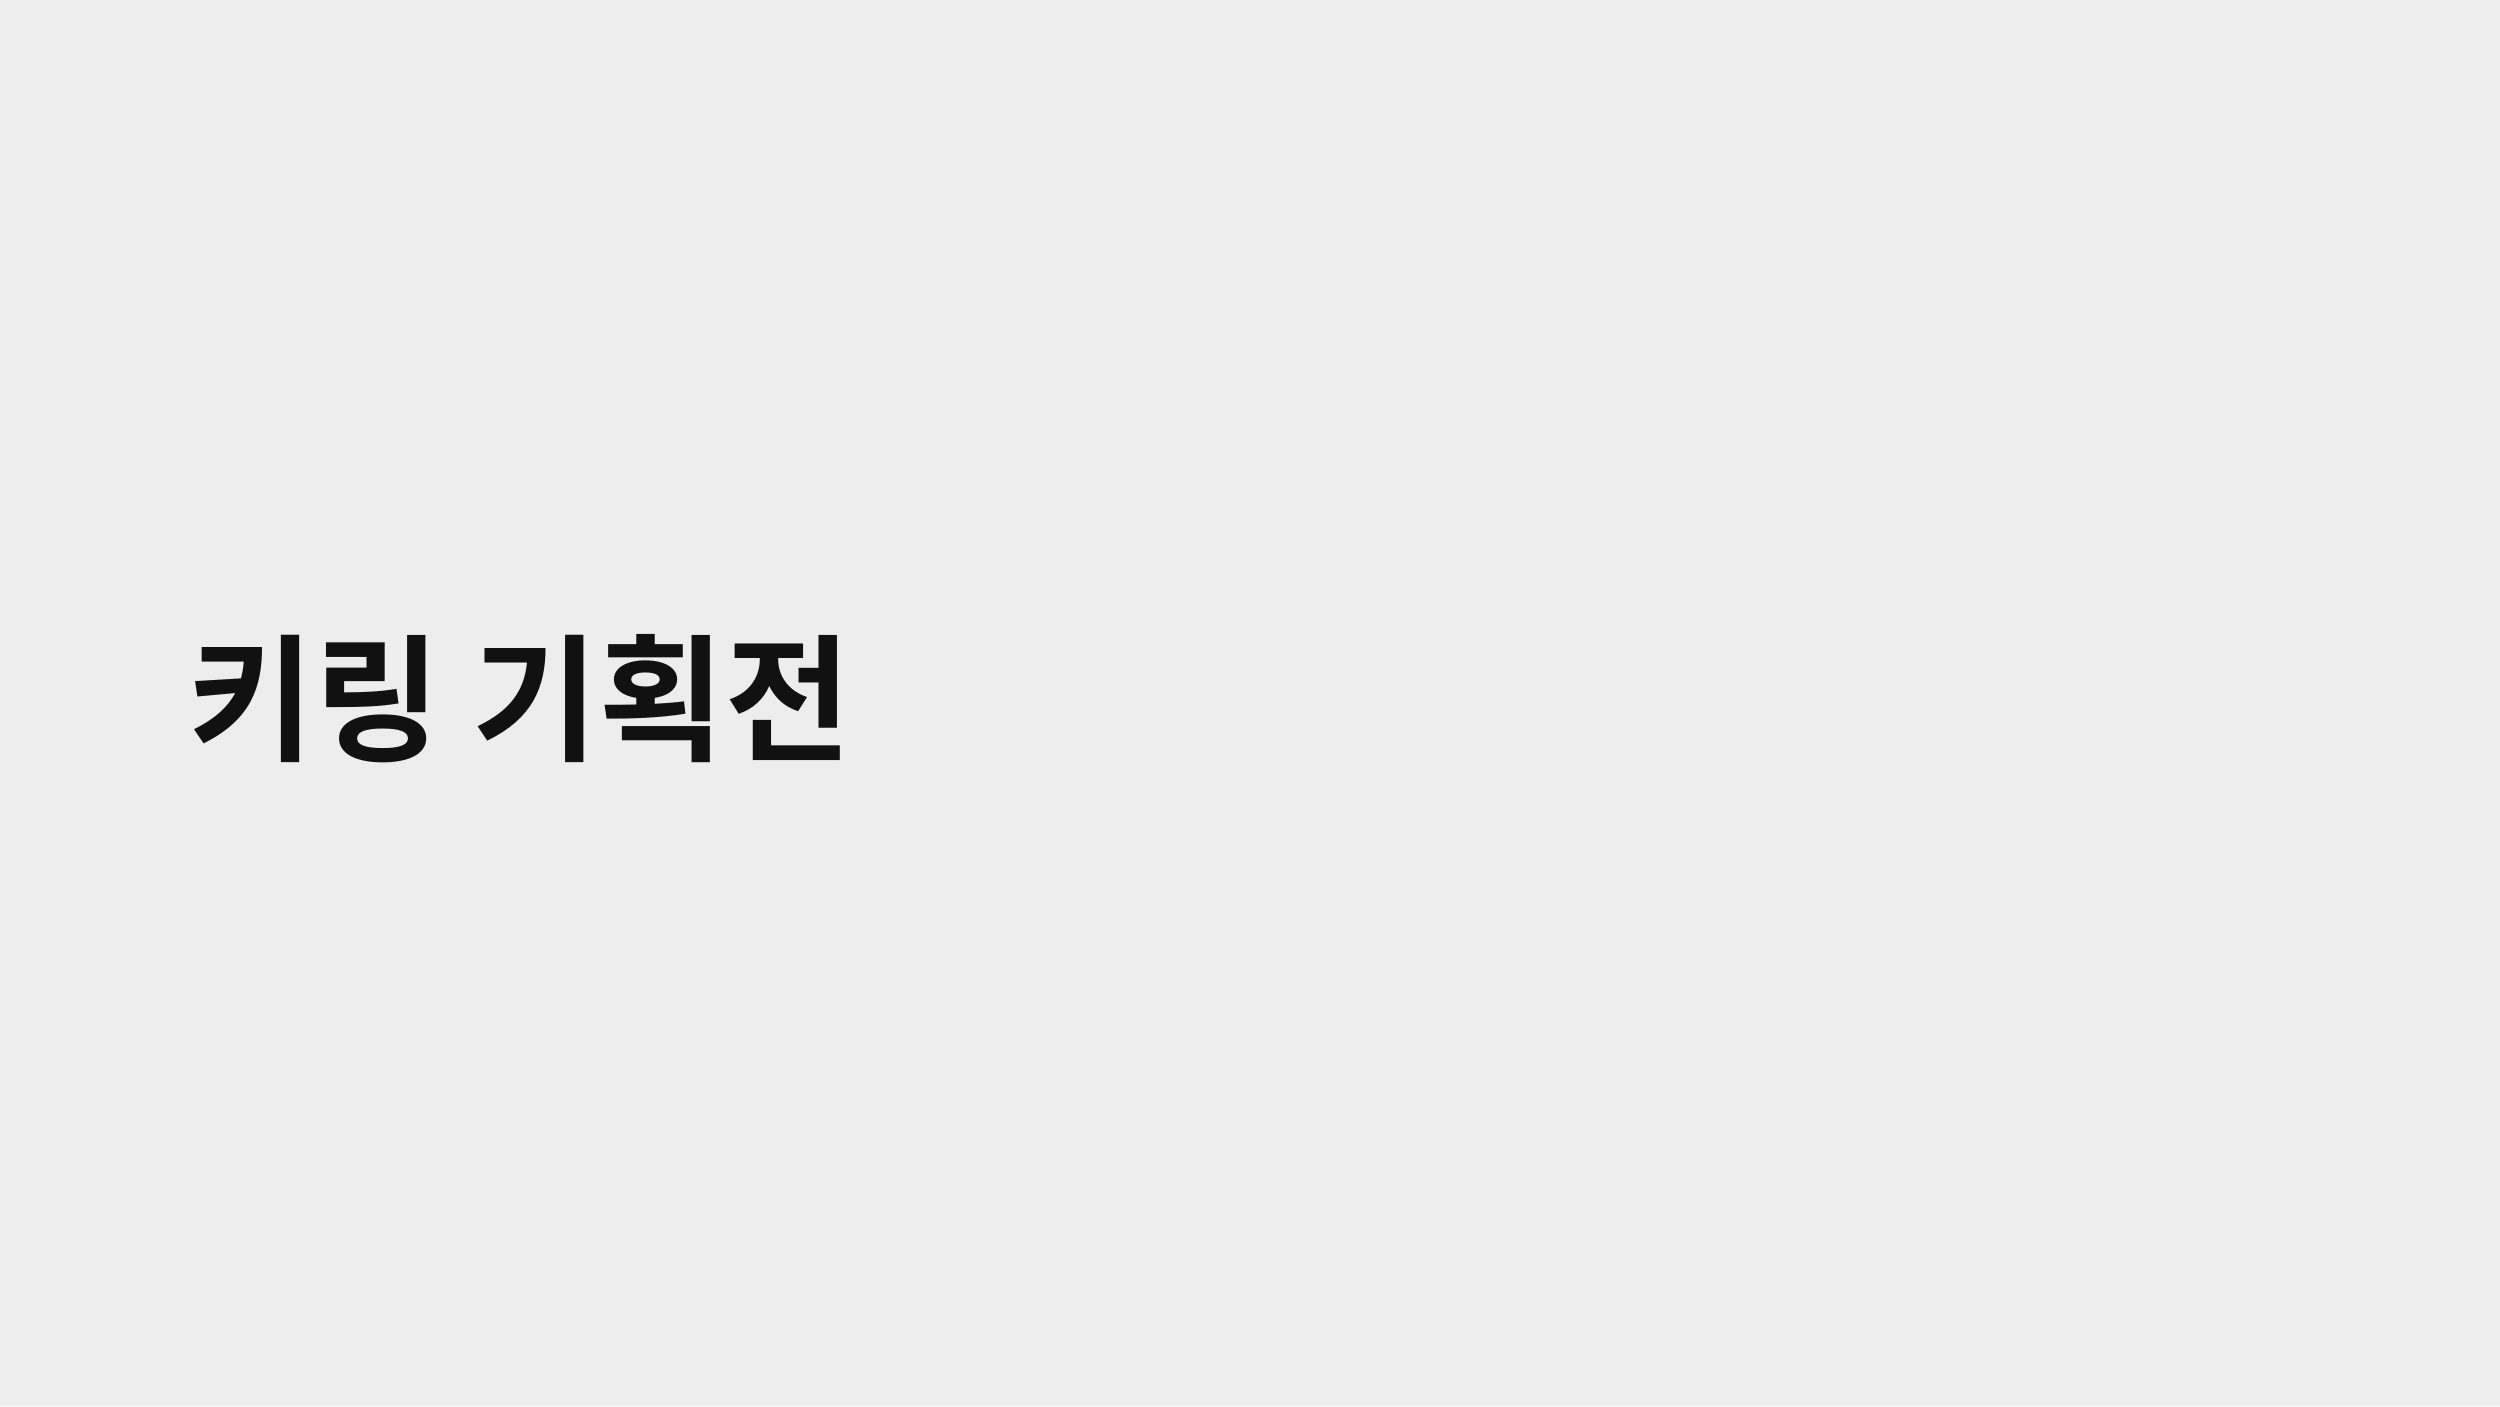
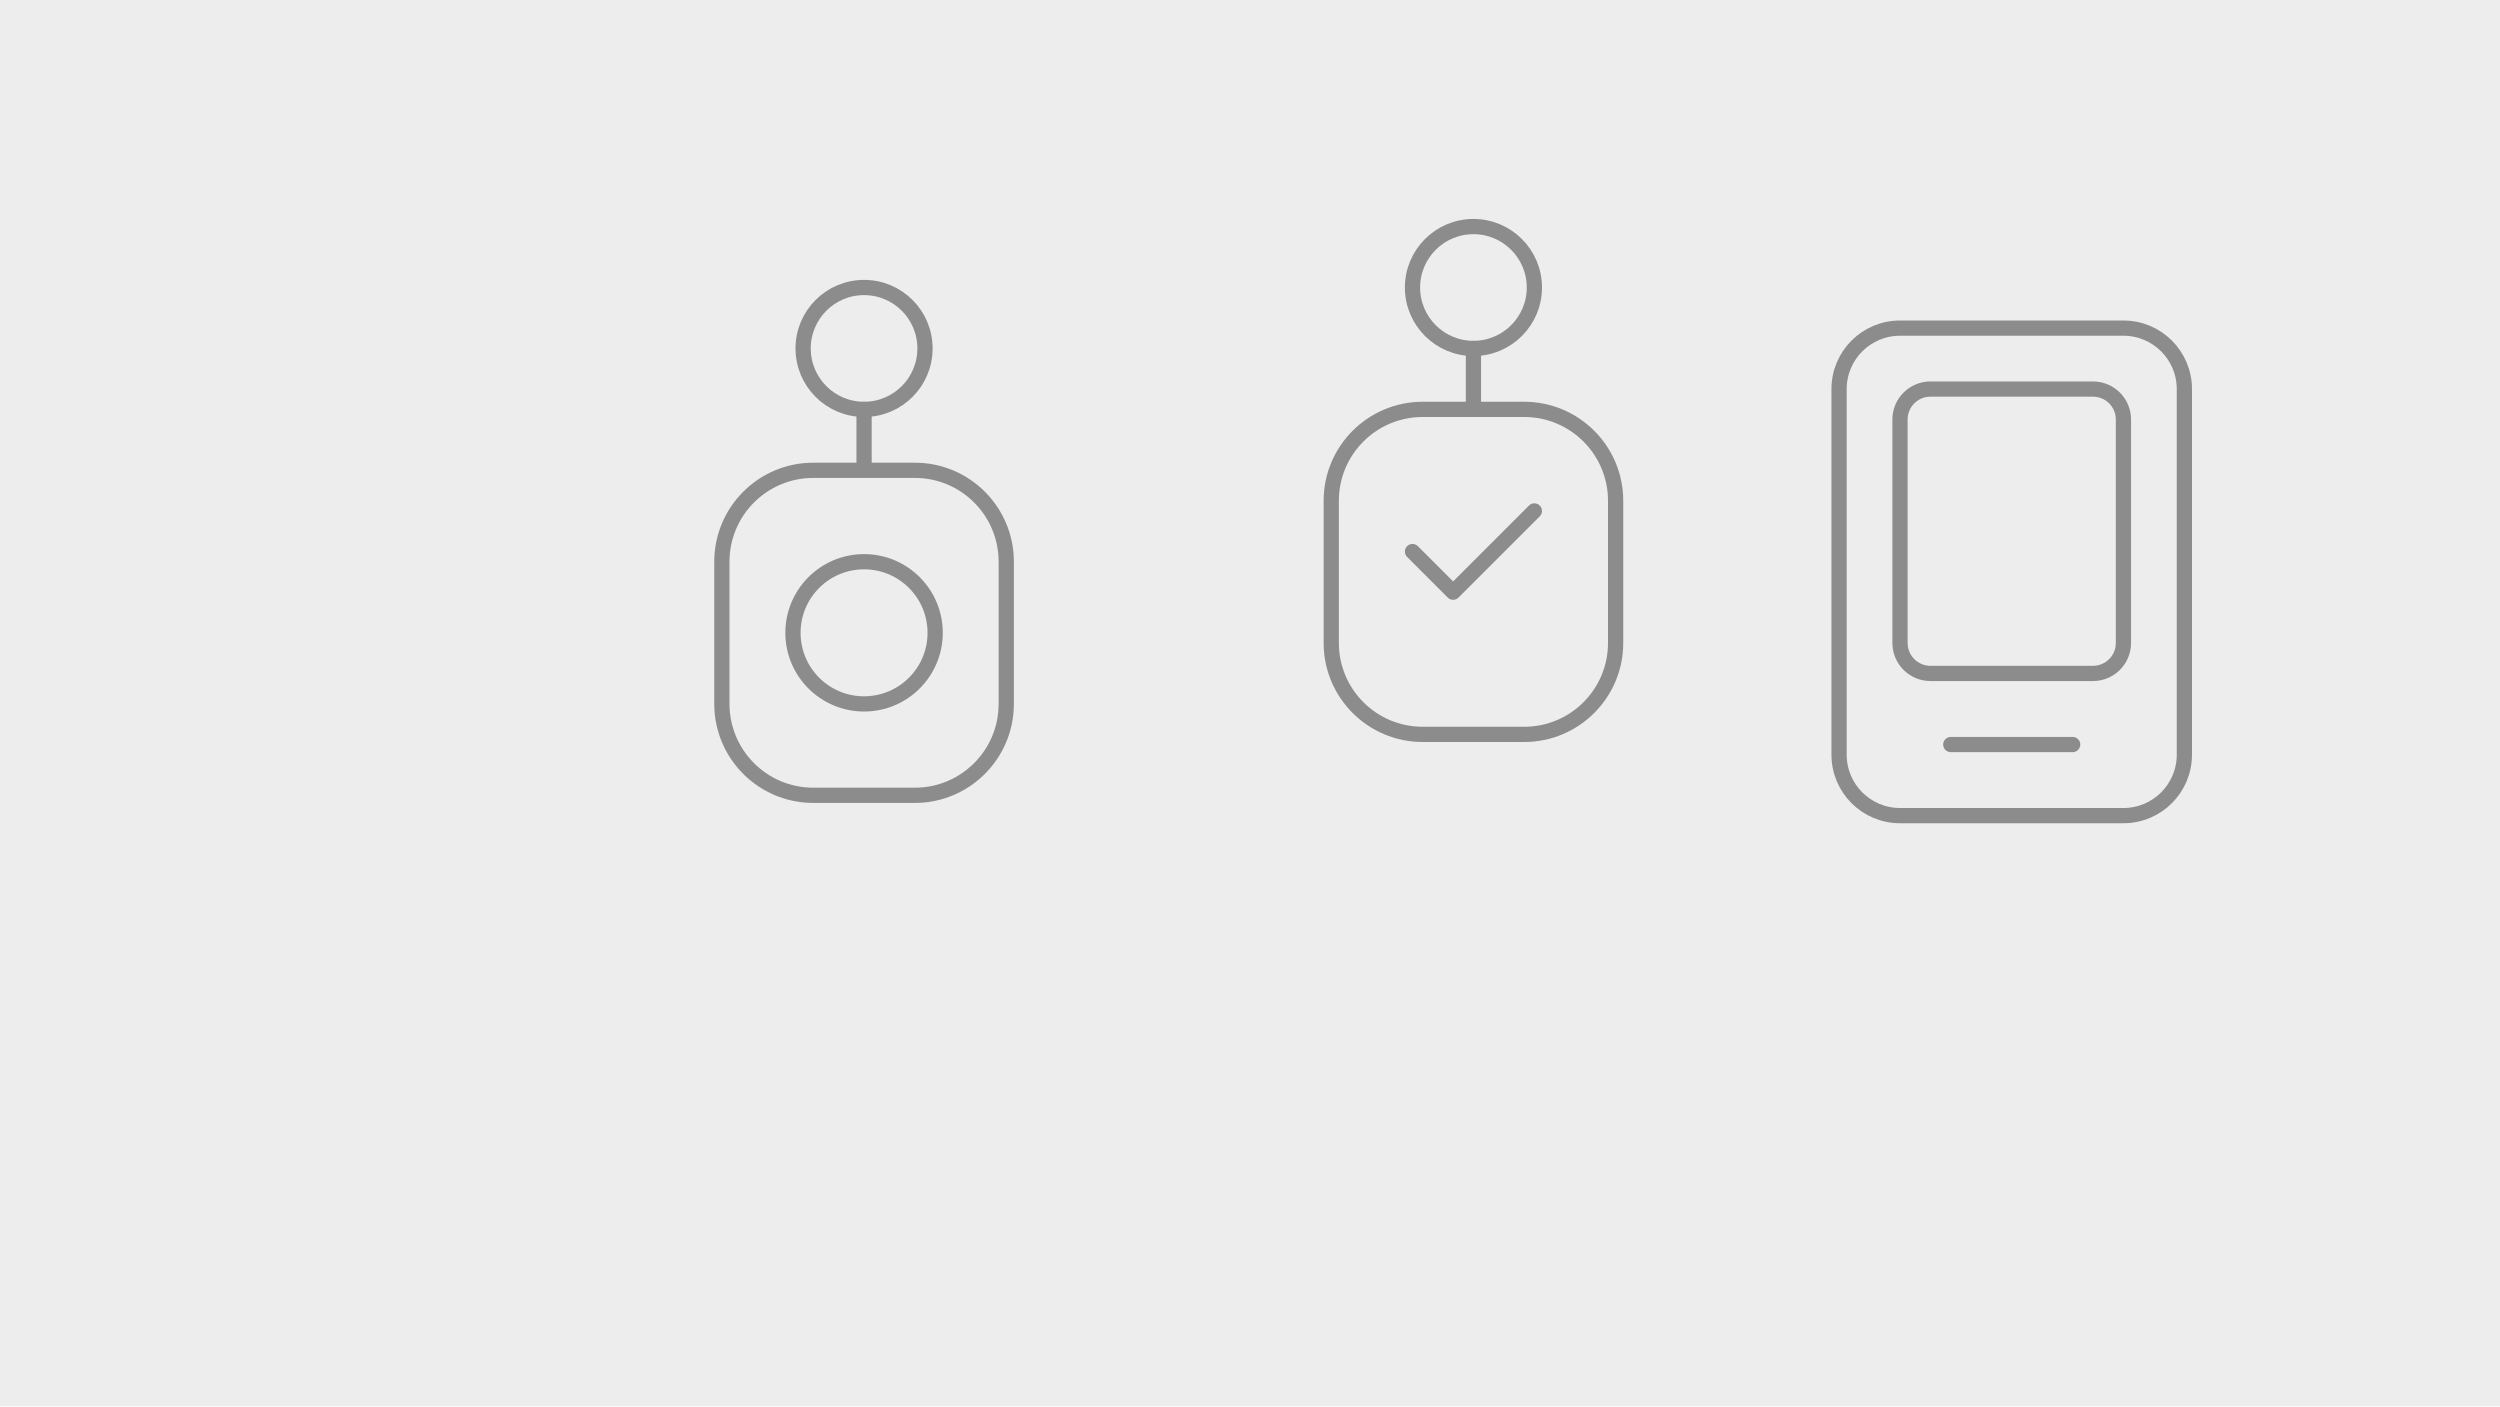
- <svg xmlns="http://www.w3.org/2000/svg" viewBox="0 0 1600 900" width="1600" height="900">
-   <rect width="1600" height="900" fill="#EDEDED" />
-   <text x="120" y="480" font-family="sans-serif" font-size="88" font-weight="800" fill="#111111">키링 기획전</text>
+ <svg xmlns="http://www.w3.org/2000/svg" viewBox="0 0 160 90">
+   <rect width="160" height="90" fill="#EDEDED" />
+   <g transform="translate(28 8) scale(0.65)" fill="none" stroke="#8C8C8C" stroke-width="1.5" stroke-linecap="round" stroke-linejoin="round">
+     <g transform="translate(10 10)">
+       <circle cx="32" cy="12" r="6" />
+       <path d="M32 18v6" />
+       <rect x="18" y="24" width="28" height="32" rx="9" />
+       <circle cx="32" cy="40" r="7" />
+     </g>
+     <g transform="translate(70 4)">
+       <circle cx="32" cy="12" r="6" />
+       <path d="M32 18v6" />
+       <rect x="18" y="24" width="28" height="32" rx="9" />
+       <path d="M26 38l4 4 8-8" />
+     </g>
+     <g transform="translate(130 10)">
+       <rect x="8" y="10" width="34" height="48" rx="6" />
+       <rect x="14" y="16" width="22" height="28" rx="3" />
+       <path d="M19 51h12" />
+     </g>
+   </g>
</svg>
